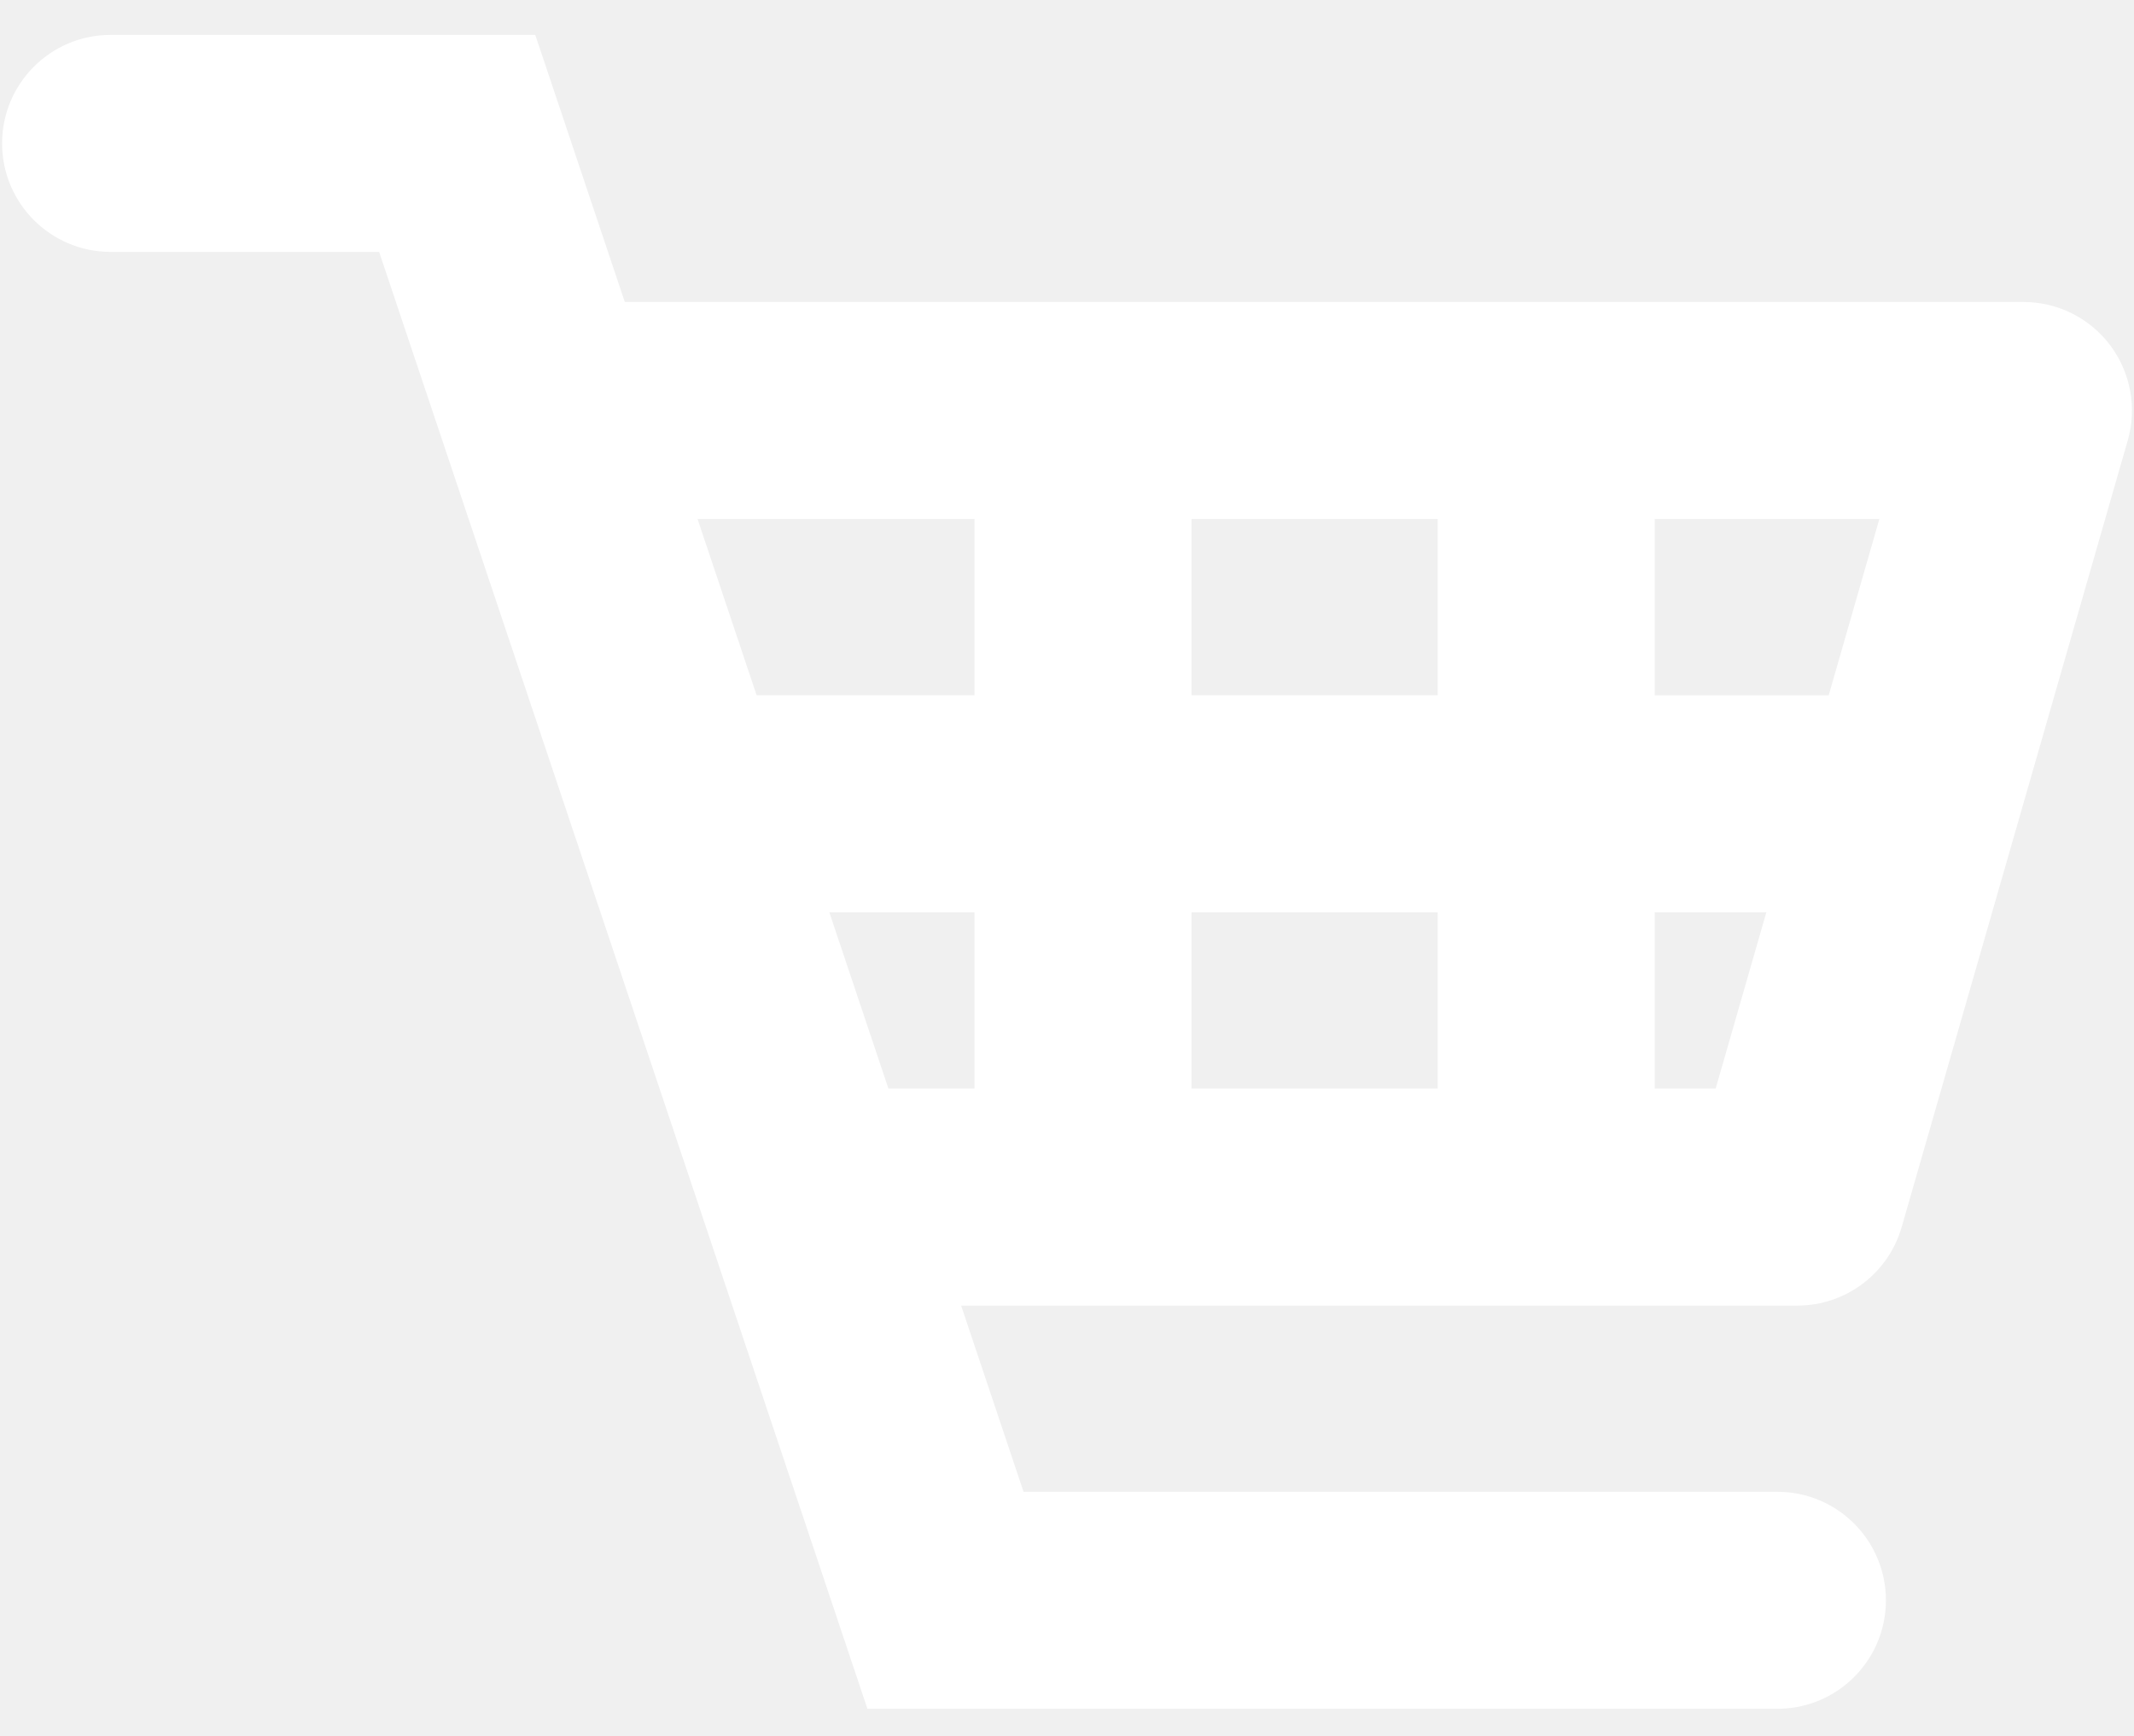
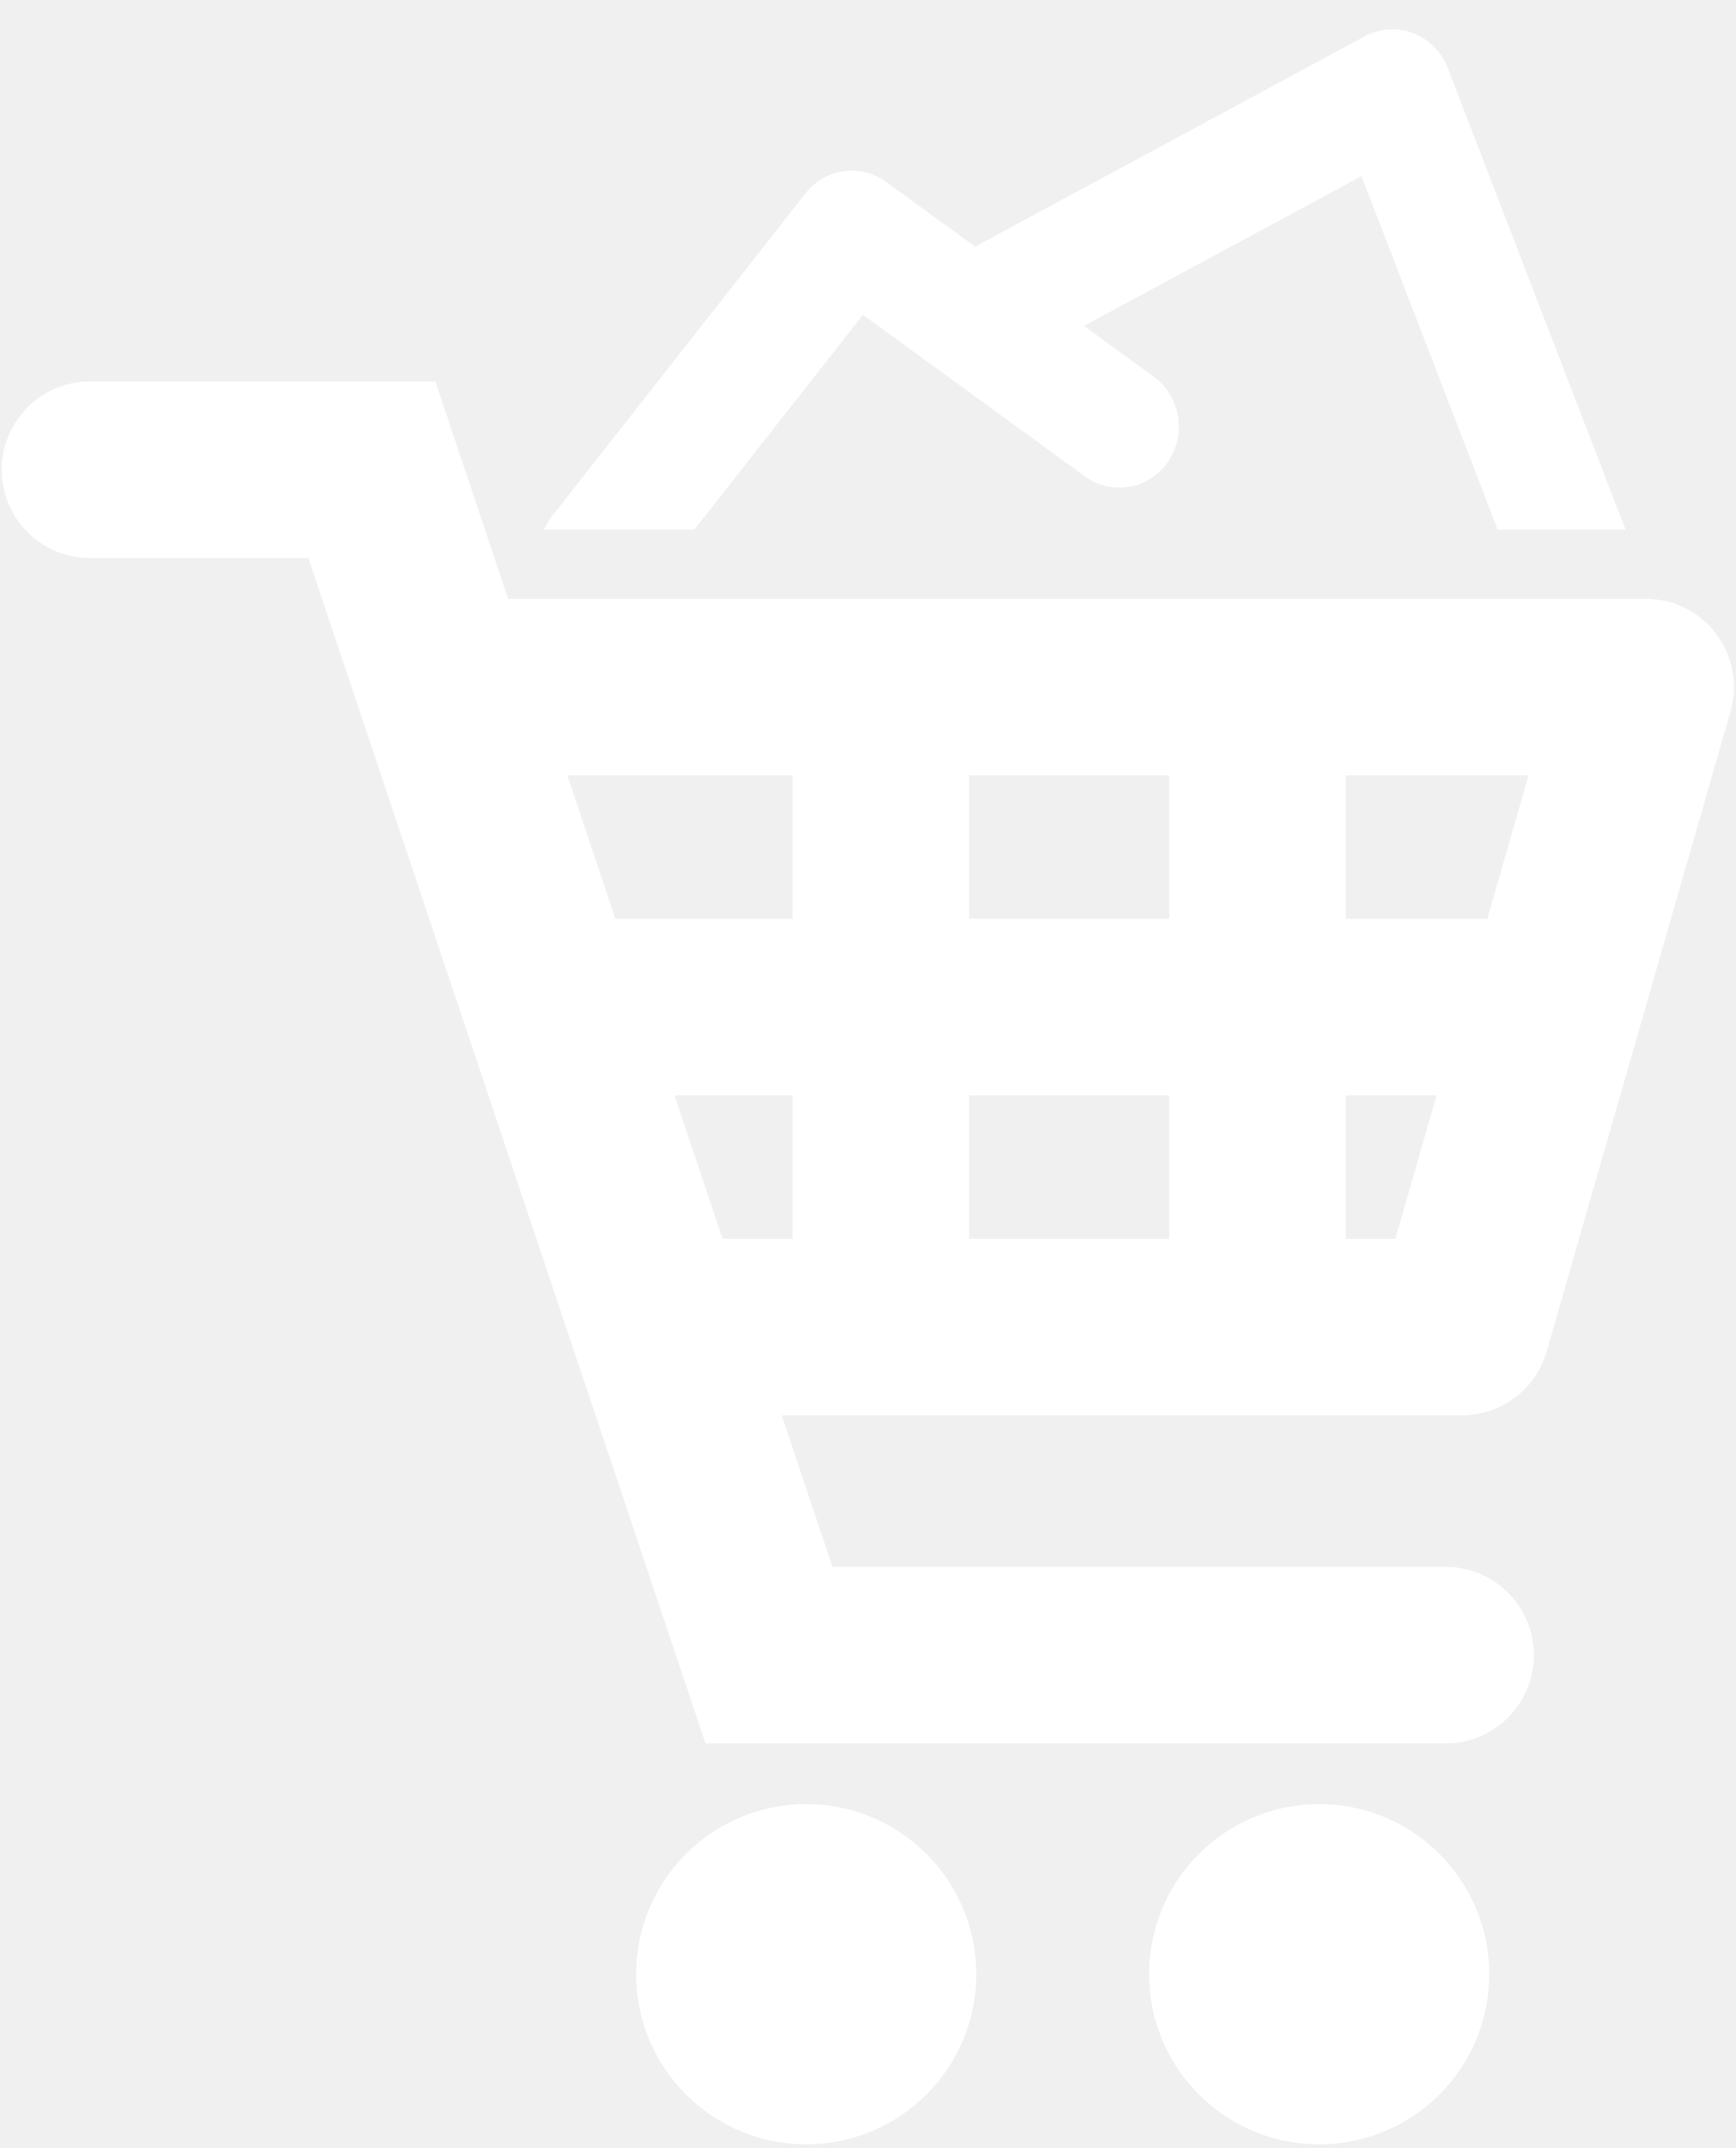
- <svg xmlns="http://www.w3.org/2000/svg" width="59" height="48" viewBox="0 0 59 48" fill="none">
-   <path fill-rule="evenodd" clip-rule="evenodd" d="M58.34 9.545C57.773 8.792 56.886 8.35 55.944 8.35H17.274L14.799 0.965H3.058C1.401 0.965 0.058 2.308 0.058 3.965C0.058 5.622 1.401 6.965 3.058 6.965H10.482L23.982 47.25H49.141C50.798 47.25 52.141 45.907 52.141 44.25C52.141 42.593 50.798 41.25 49.141 41.25H28.299L26.573 36.101H49.693C51.031 36.101 52.207 35.215 52.577 33.929L58.827 12.179C59.087 11.273 58.906 10.298 58.34 9.545ZM50.559 19.226H45.749V14.35H51.96L50.559 19.226ZM32.942 14.35V19.225H39.749V14.35H32.942ZM39.749 25.226V30.101H32.942V25.226H39.749ZM26.942 19.225V14.35H19.285L20.919 19.225H26.942ZM22.929 25.226H26.942V30.101H24.563L22.929 25.226ZM45.749 25.226V30.101H47.434L48.835 25.226H45.749Z" fill="white" />
+ <svg xmlns="http://www.w3.org/2000/svg" width="59" height="73" viewBox="0 0 59 73" fill="none">
+   <path fill-rule="evenodd" clip-rule="evenodd" d="M58.34 21.545C57.773 20.792 56.886 20.35 55.944 20.35H17.274L14.799 12.965H3.058C1.401 12.965 0.058 14.308 0.058 15.965C0.058 17.622 1.401 18.965 3.058 18.965H10.482L23.982 59.25H49.141C50.798 59.25 52.141 57.907 52.141 56.25C52.141 54.593 50.798 53.25 49.141 53.25H28.299L26.573 48.101H49.693C51.031 48.101 52.207 47.215 52.577 45.929L58.827 24.179C59.087 23.273 58.906 22.298 58.34 21.545ZM50.559 31.226H45.749V26.35H51.96L50.559 31.226ZM32.942 26.35V31.225H39.749V26.35H32.942ZM39.749 37.226V42.101H32.942V37.226H39.749ZM26.942 31.225V26.35H19.285L20.919 31.225H26.942ZM22.929 37.226H26.942V42.101H24.563L22.929 37.226ZM45.749 37.226V42.101H47.434L48.835 37.226H45.749Z" fill="white" />
+   <path d="M27.406 72.875C30.599 72.875 33.187 70.287 33.187 67.094C33.187 63.901 30.599 61.313 27.406 61.313C24.213 61.313 21.625 63.901 21.625 67.094C21.625 70.287 24.213 72.875 27.406 72.875Z" fill="white" />
+   <path d="M44.844 72.875C48.037 72.875 50.625 70.287 50.625 67.094C50.625 63.901 48.037 61.313 44.844 61.313C41.651 61.313 39.063 63.901 39.063 67.094C39.063 70.287 41.651 72.875 44.844 72.875Z" fill="white" />
+   <path d="M29.335 10.699L36.882 16.191C37.318 16.509 37.864 16.636 38.396 16.543C38.928 16.45 39.398 16.145 39.7 15.697C40.346 14.761 40.13 13.465 39.22 12.802L36.847 11.076L46.283 5.986L50.911 18H55.258L49.214 2.309C49.007 1.766 48.579 1.336 48.037 1.126C47.5 0.921 46.9 0.961 46.394 1.235L33.146 8.382L30.124 6.183C29.255 5.549 28.04 5.722 27.382 6.573L18.901 17.371C18.731 17.555 18.594 17.768 18.496 17.999H23.602L29.335 10.699Z" fill="white" />
</svg>
